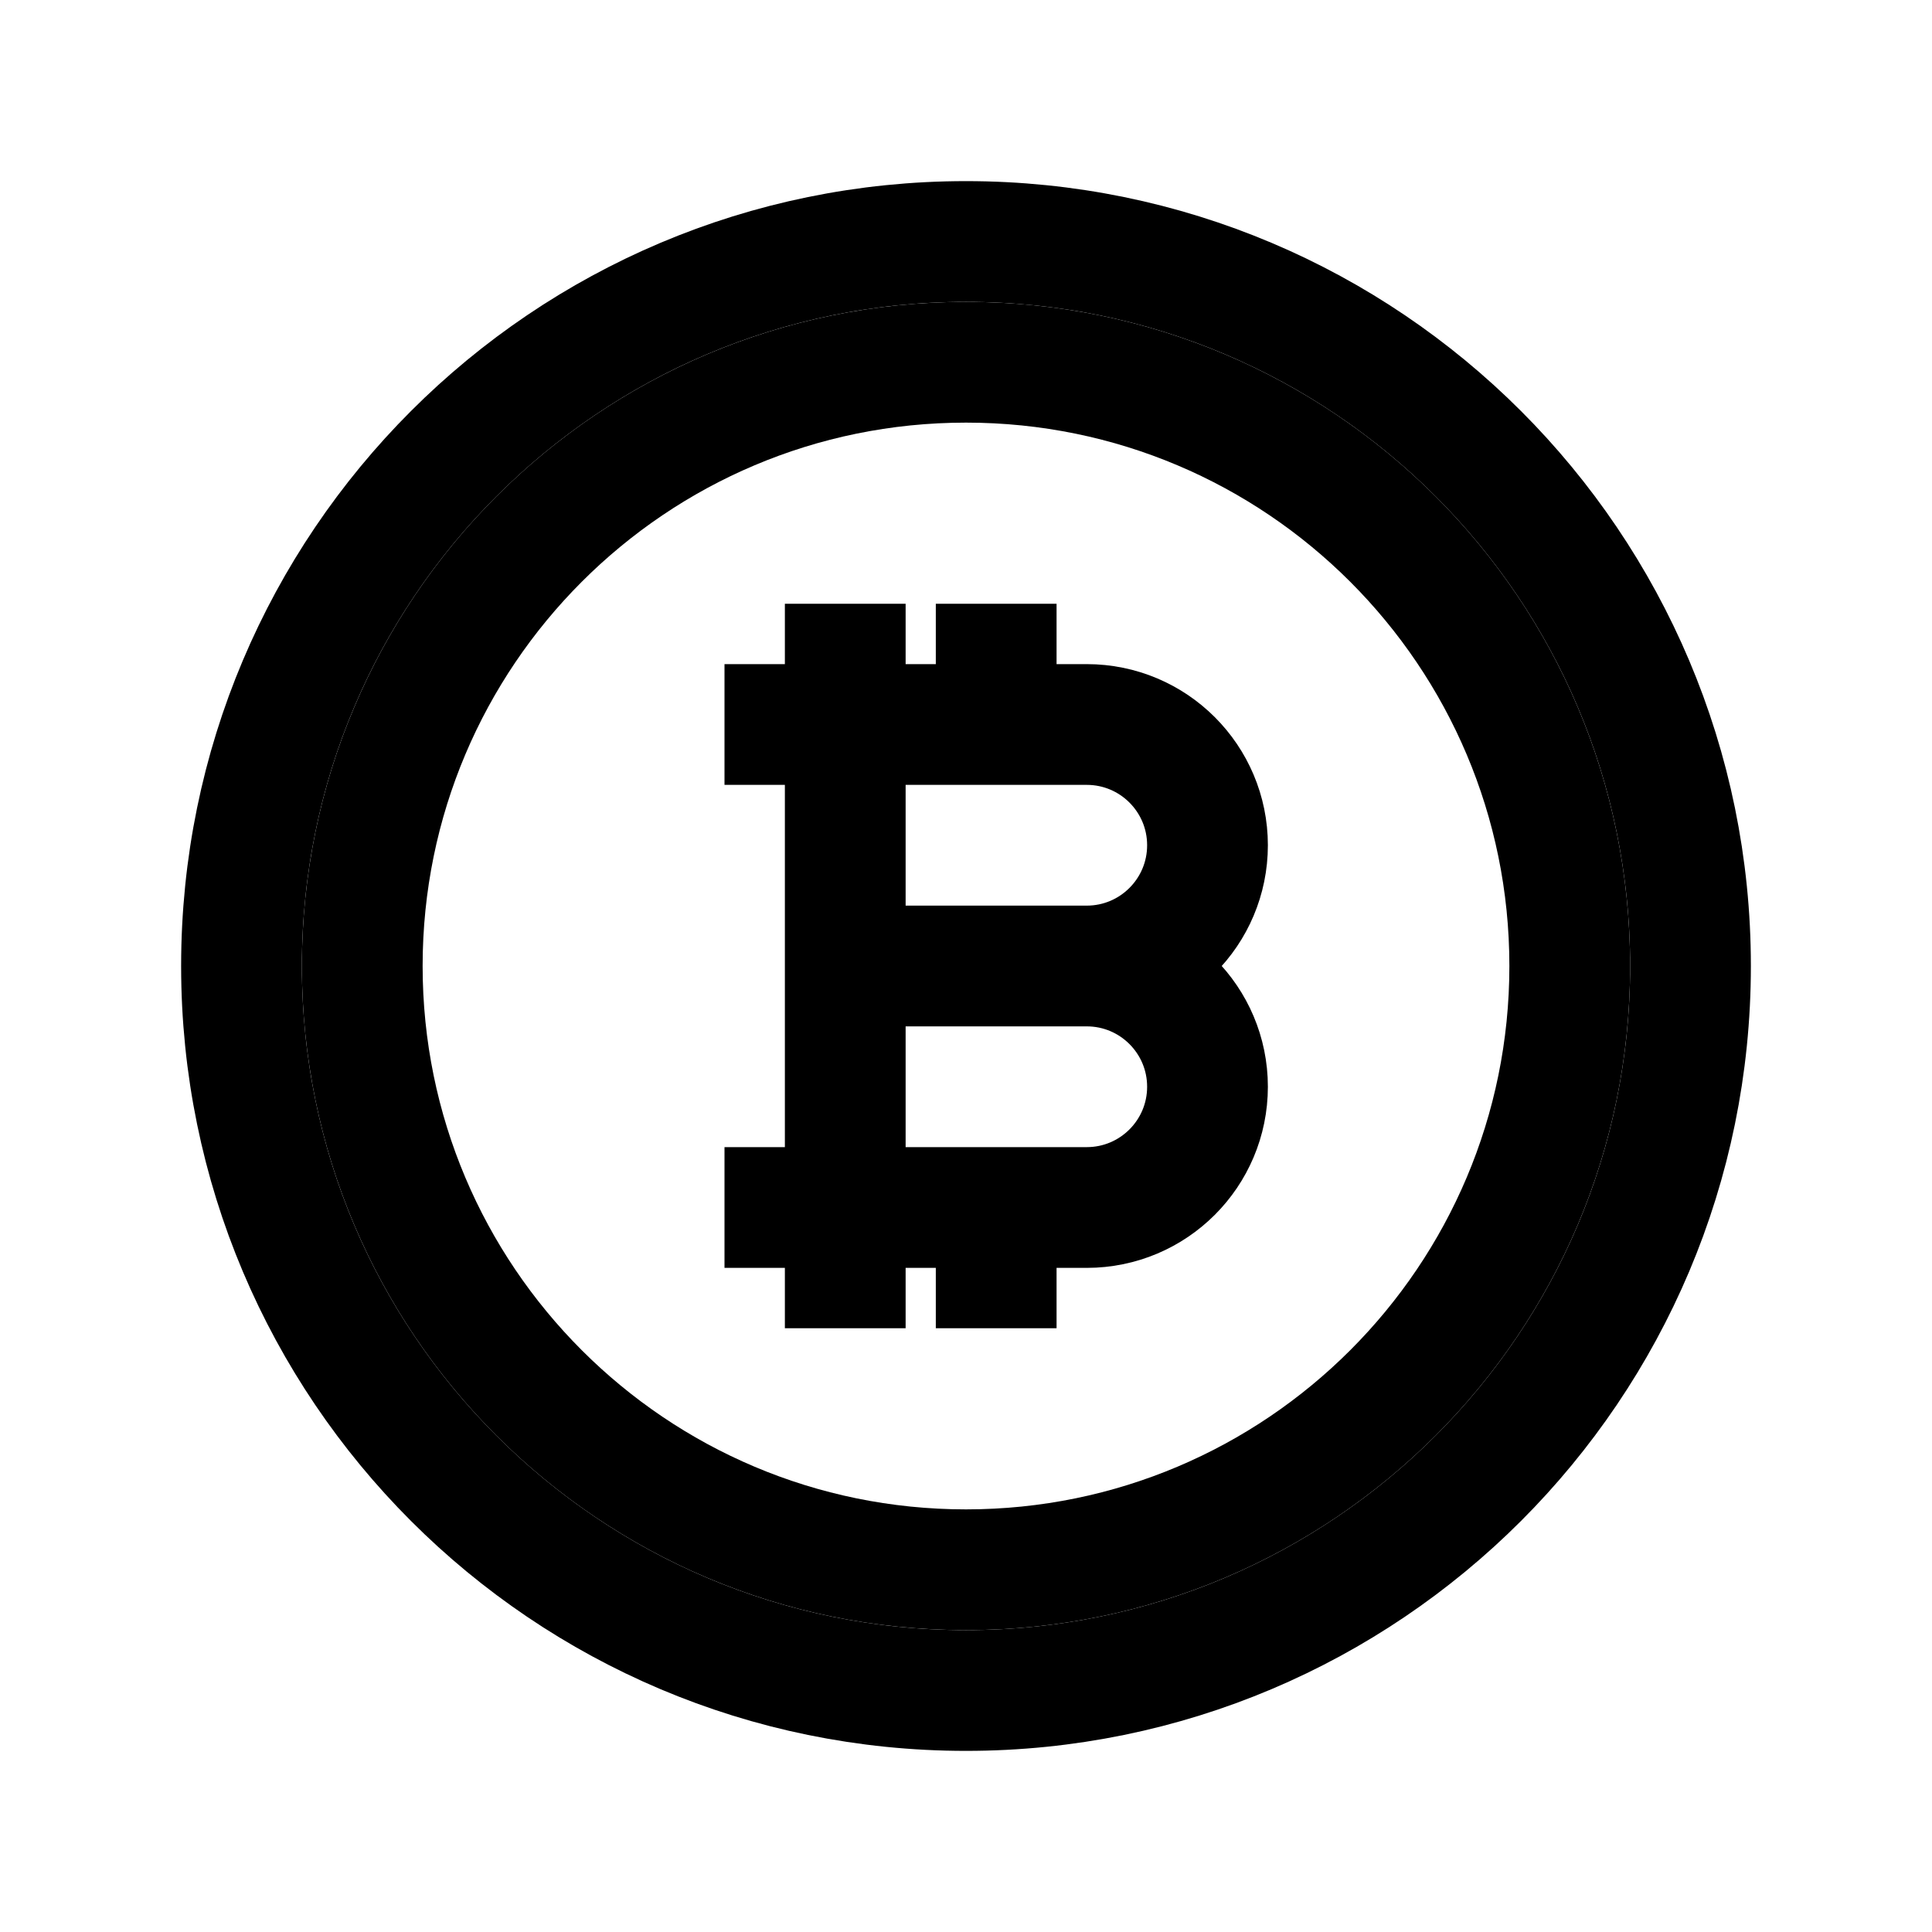
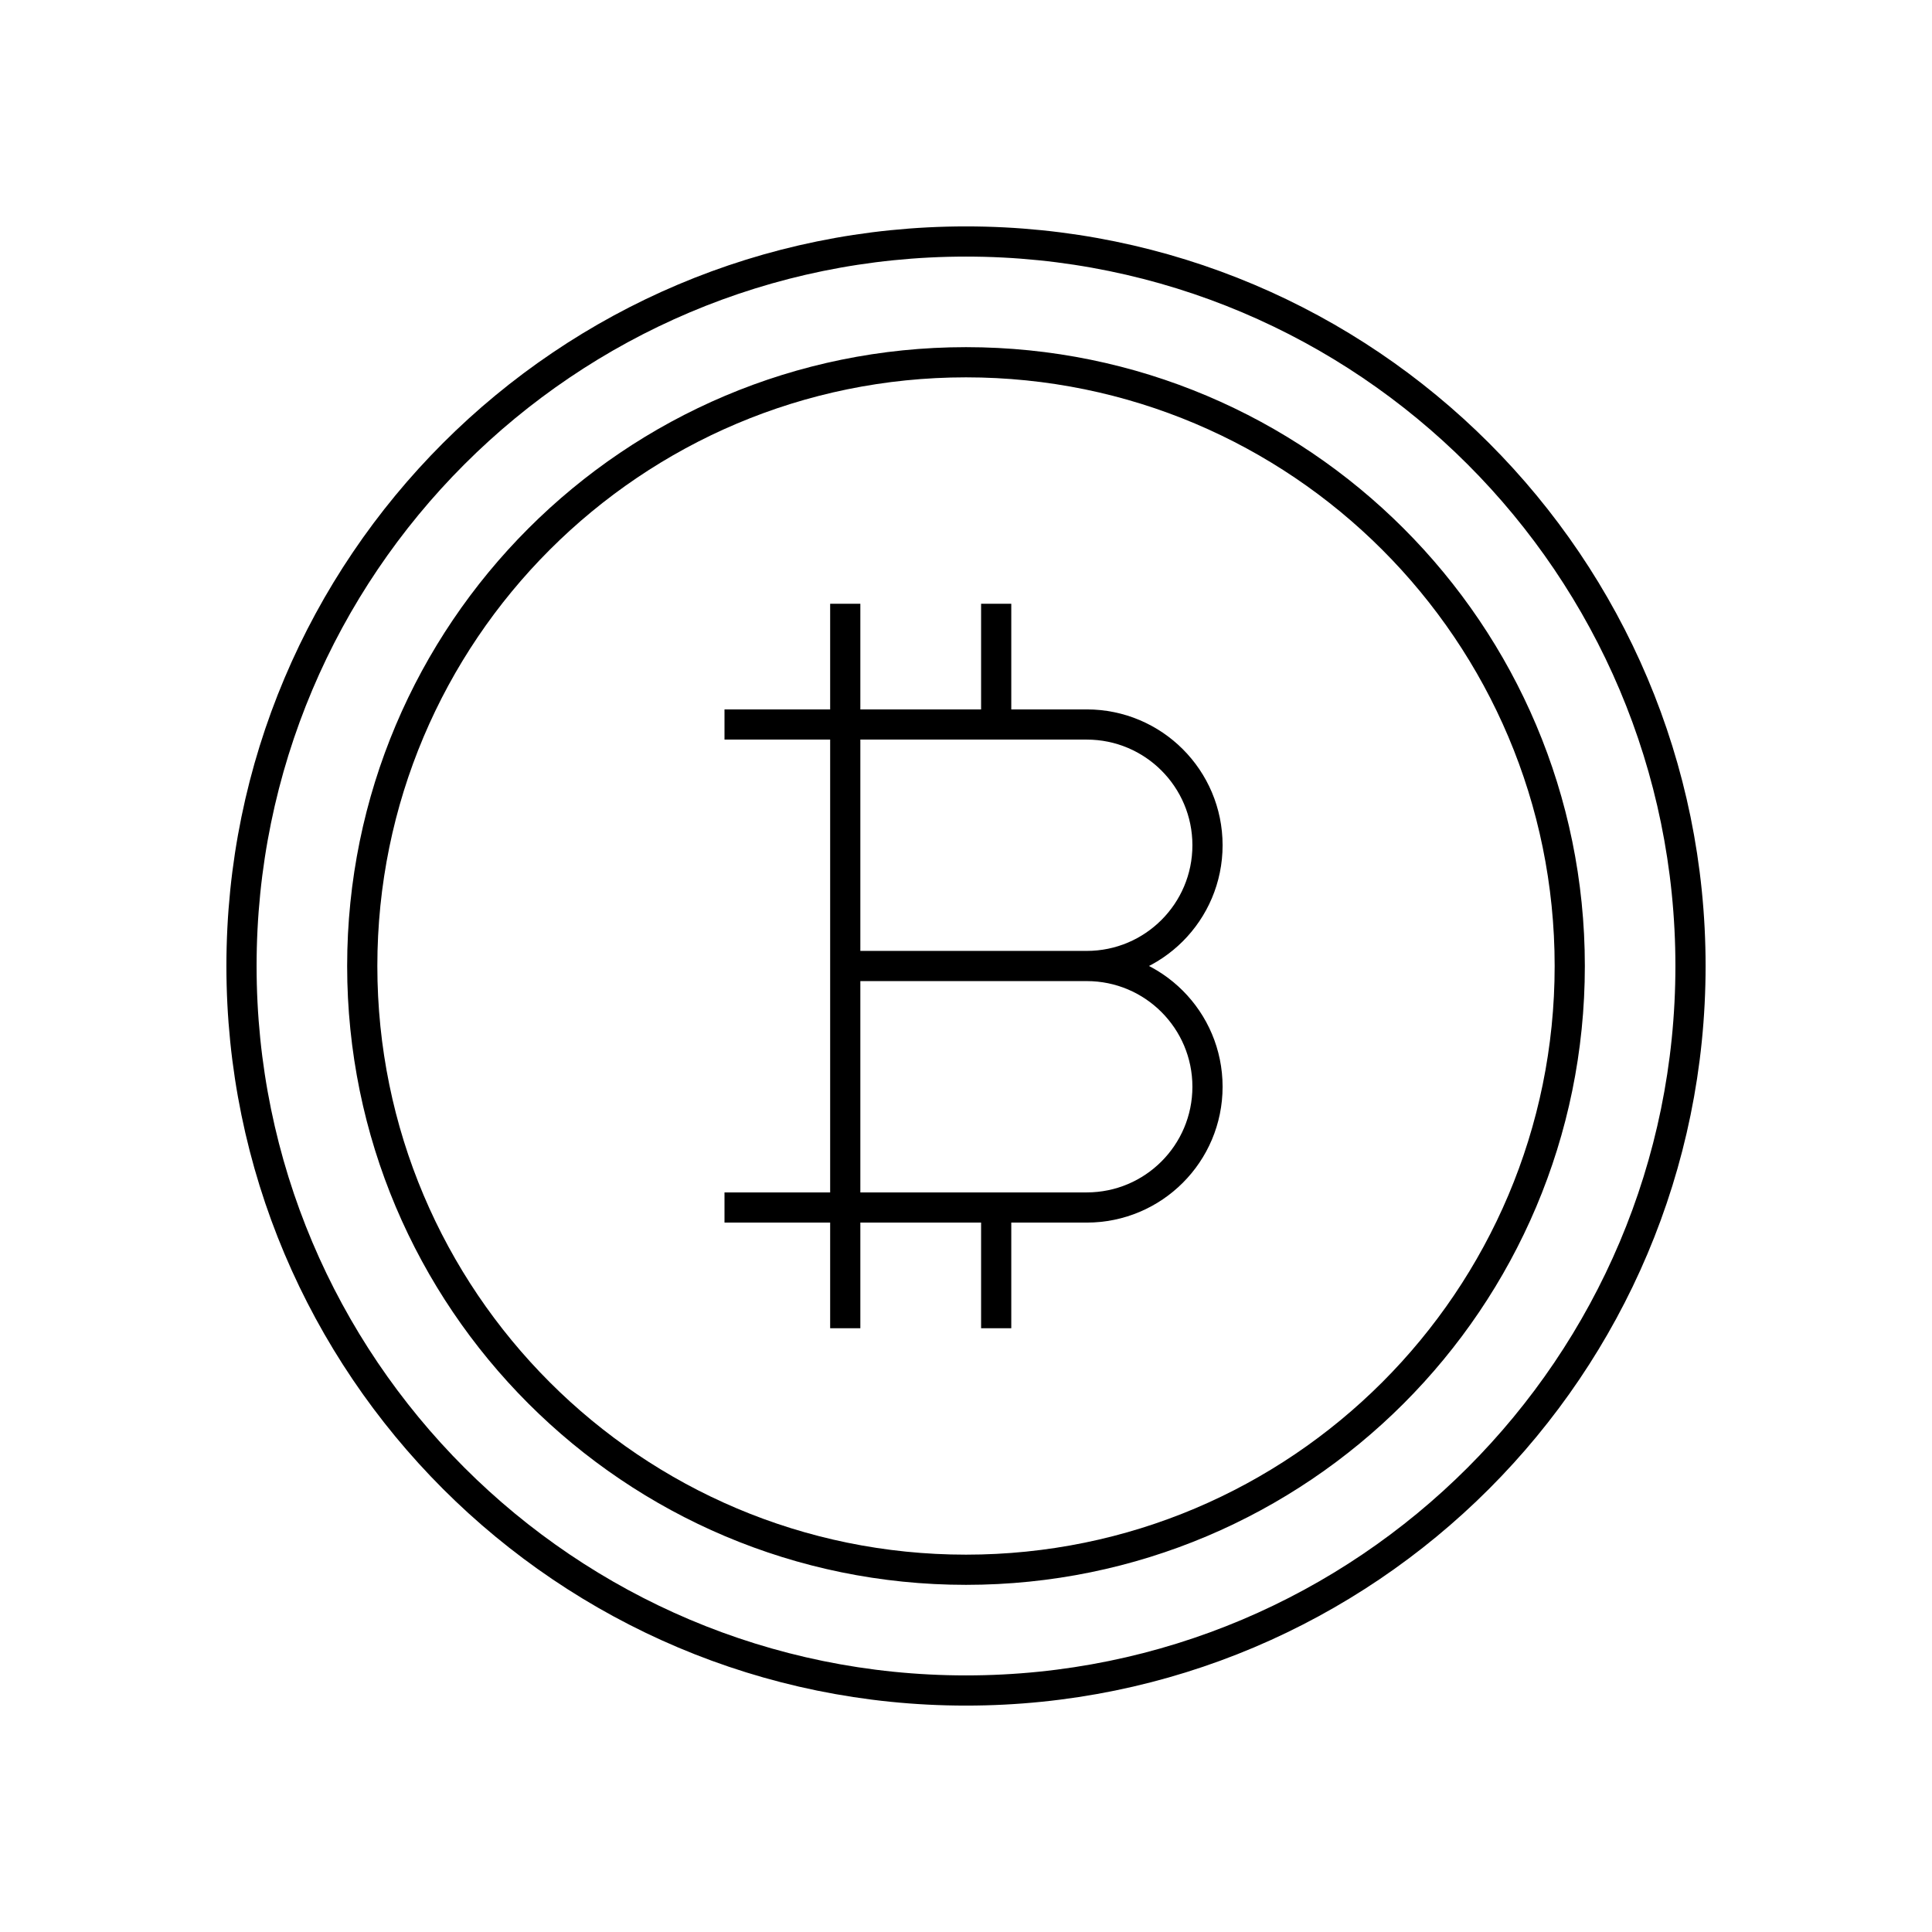
- <svg xmlns="http://www.w3.org/2000/svg" width="64" height="64" viewBox="0 0 64 64" fill="none" stroke-width="4px" stroke="#000">
+ <svg xmlns="http://www.w3.org/2000/svg" width="64" height="64" viewBox="0 0 64 64" fill="none" stroke-width="1px" stroke="#000">
  <circle cx="32" cy="32" r="24" />
  <circle cx="32" cy="32" r="20" />
  <path d="M28 20v24M33 20v4M33 44v-4M24 40h12M24 24h12M28 32h8M36 24a4 4 0 0 1 0 8M36 32a4 4 0 0 1 0 8" />
</svg>
